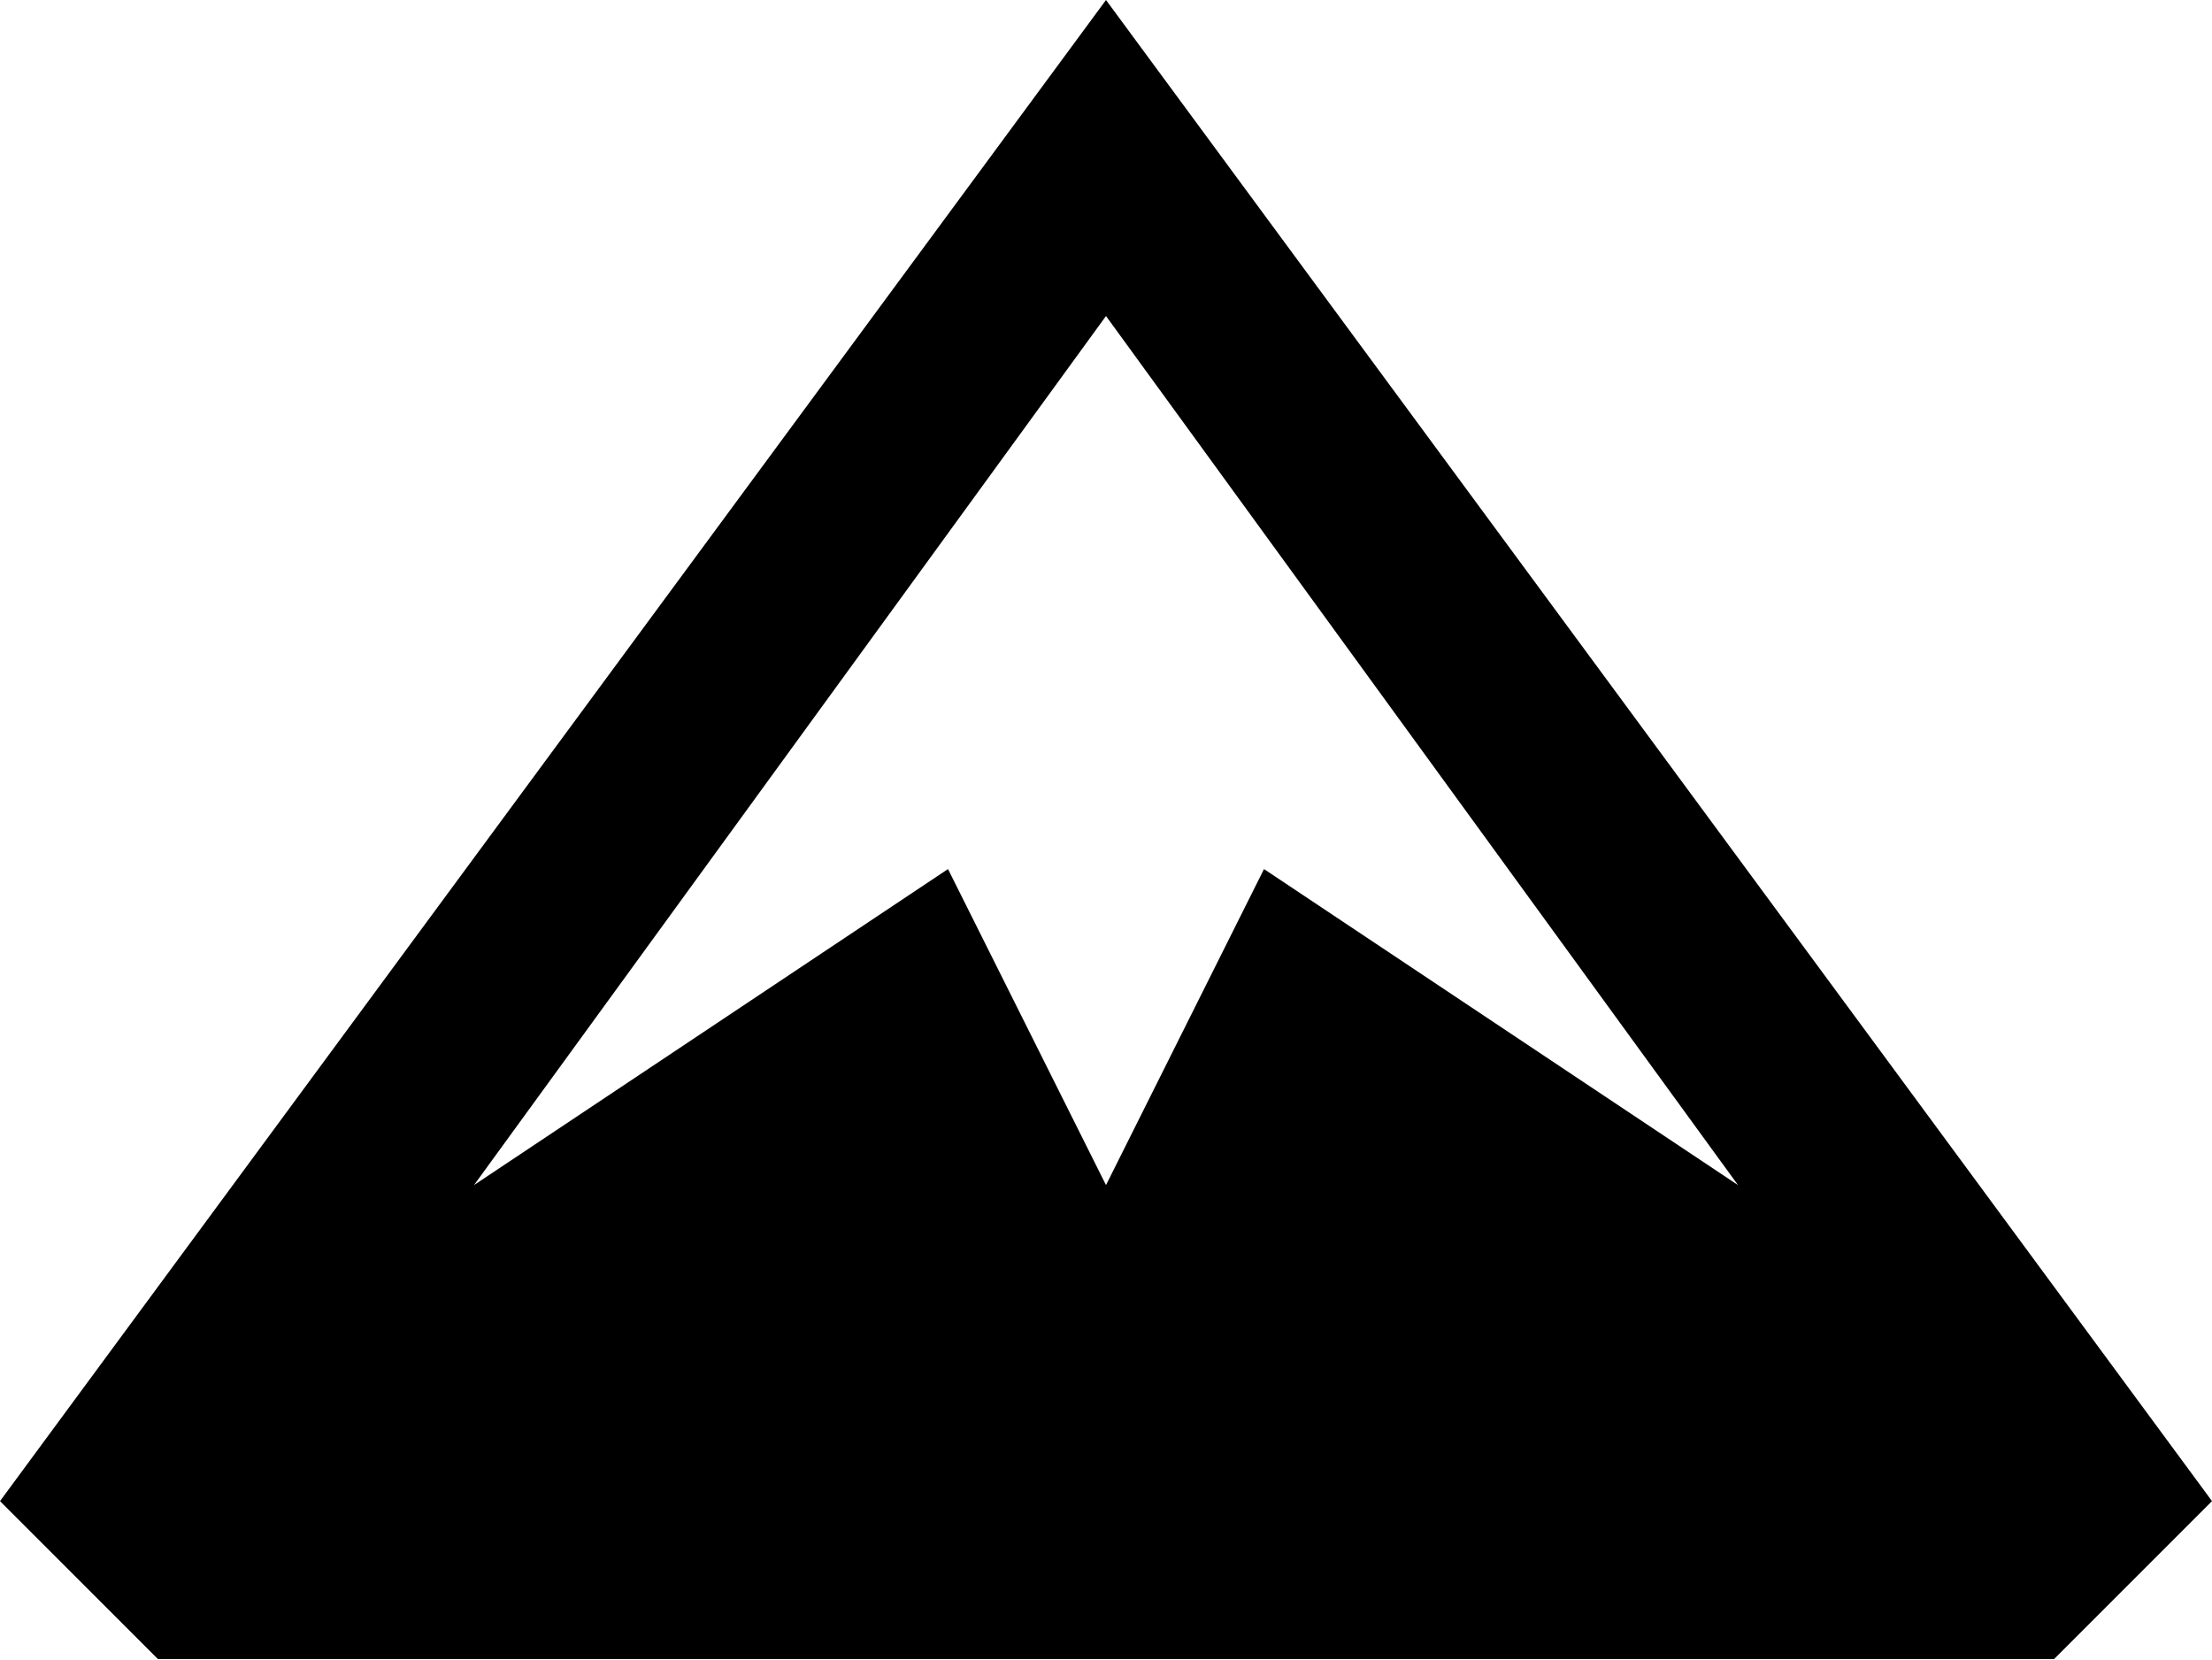
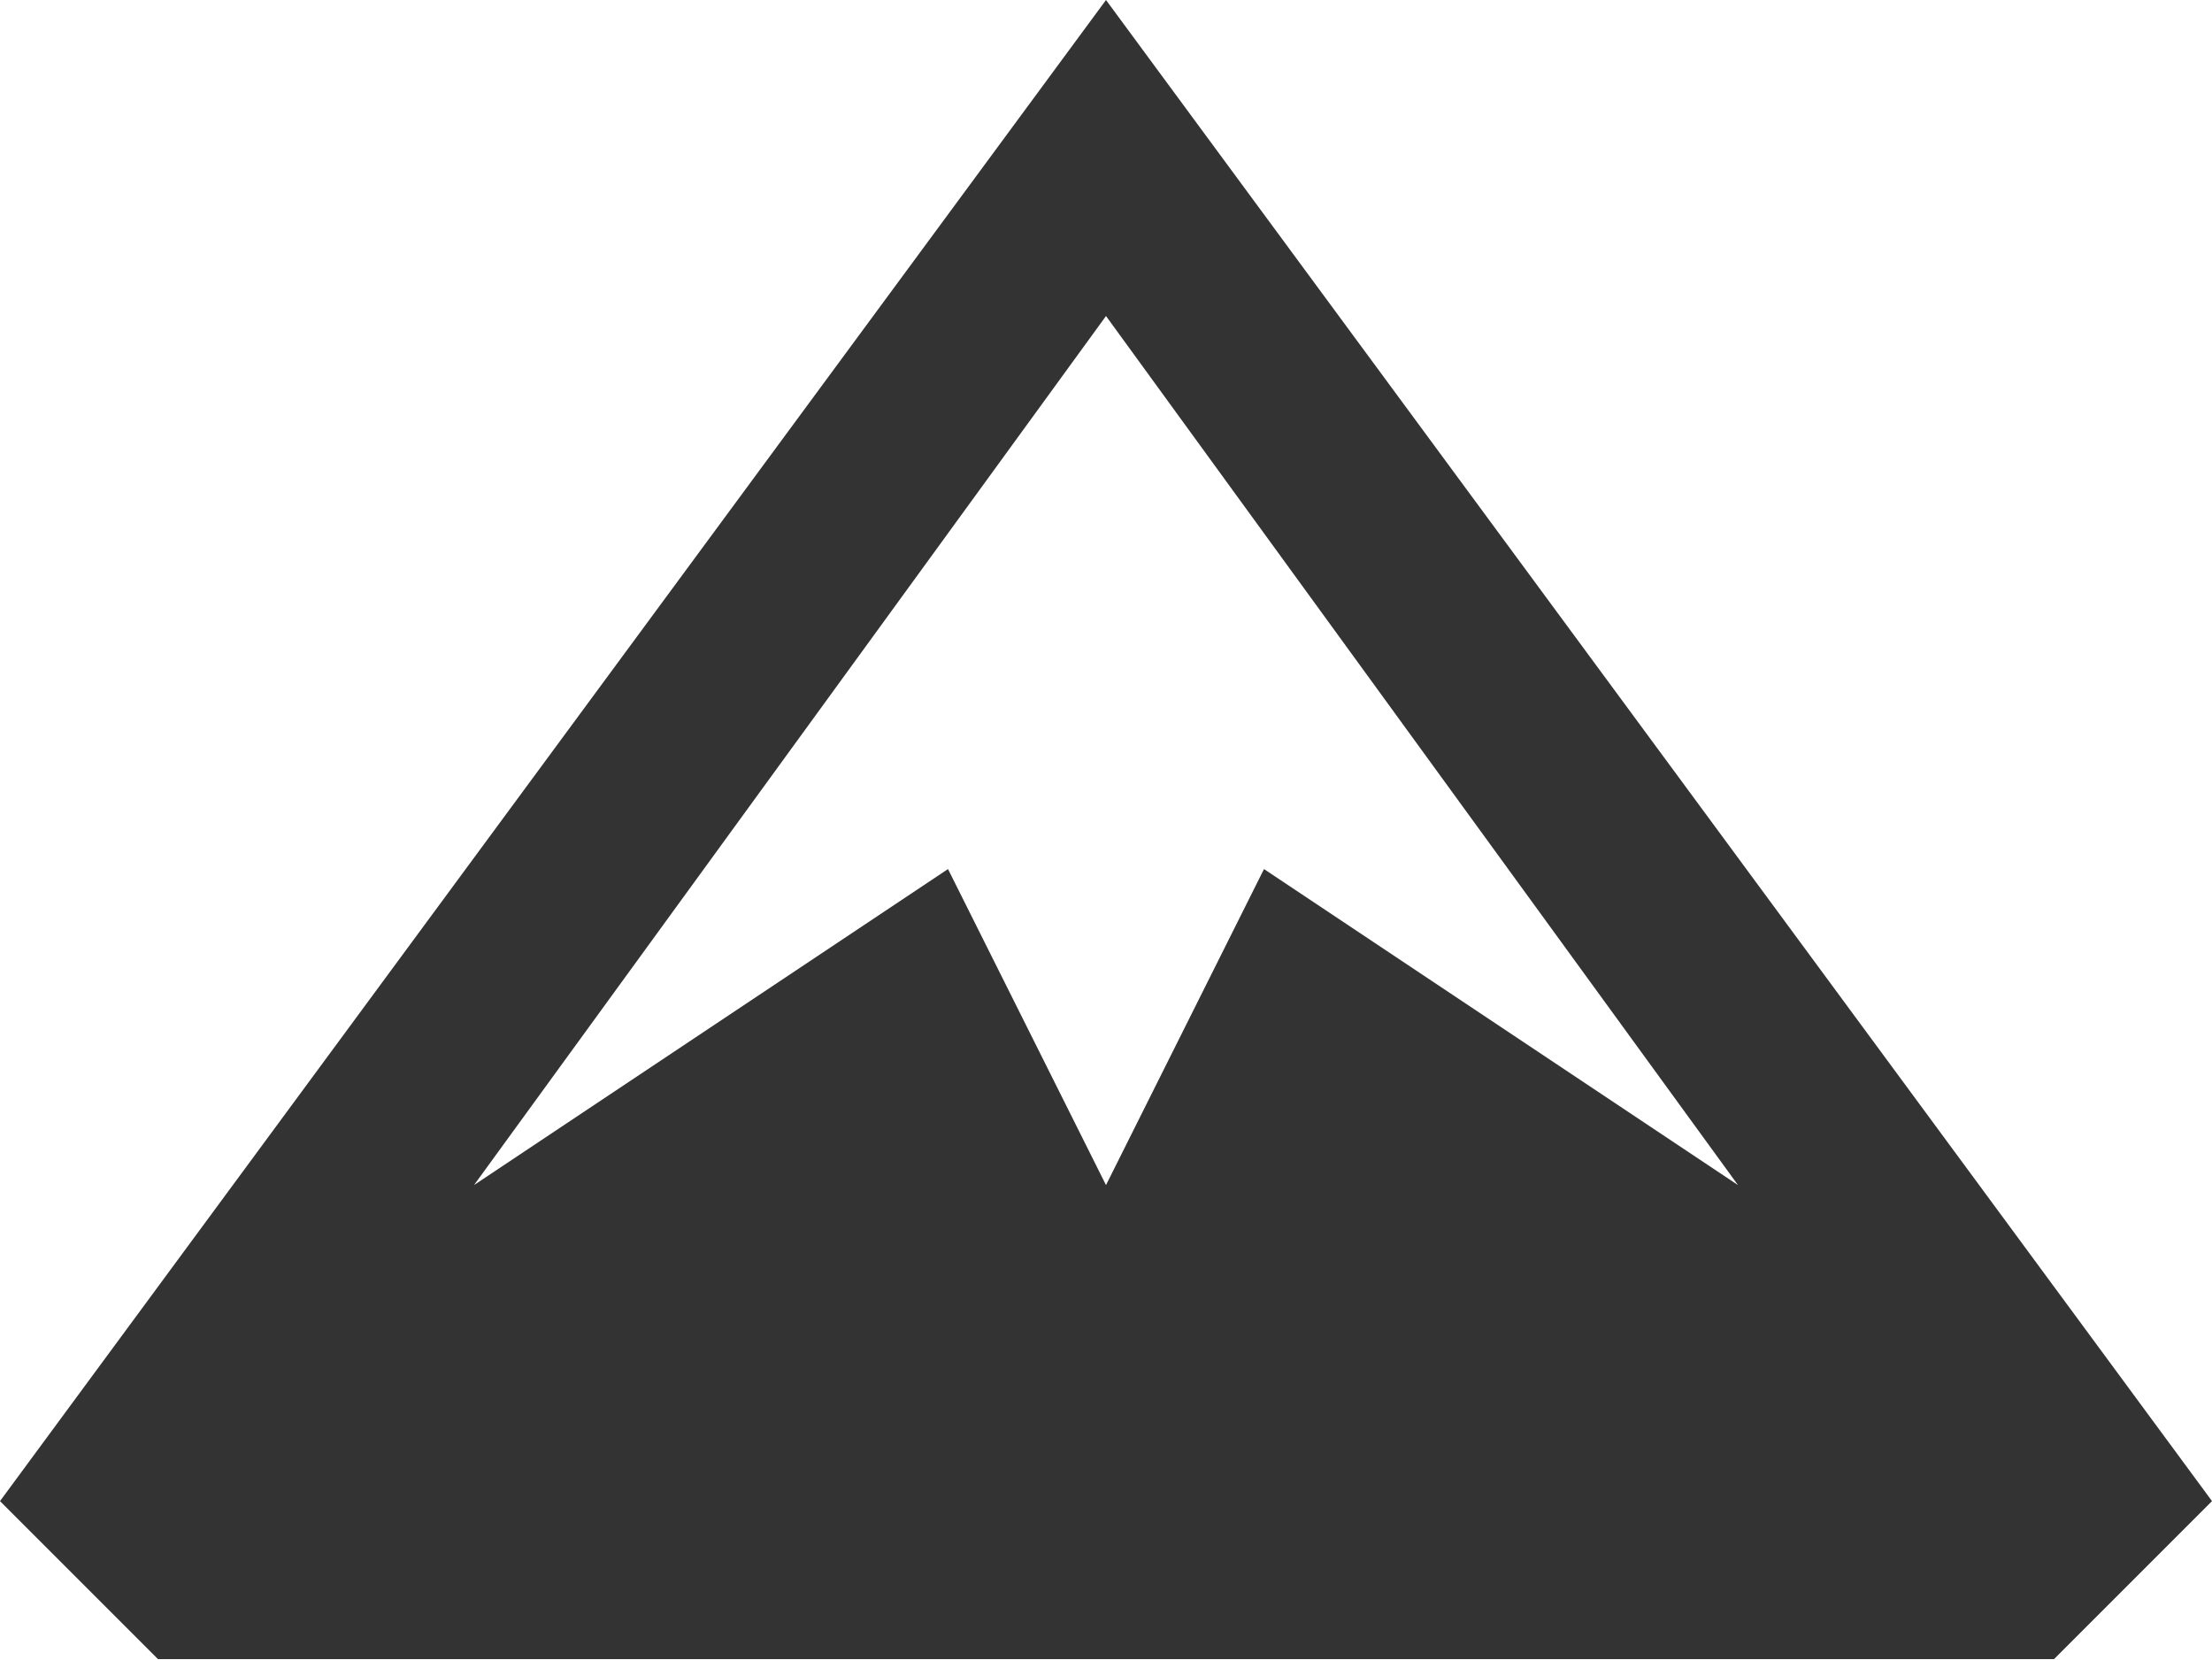
<svg xmlns="http://www.w3.org/2000/svg" version="1.1" id="icon-mountain" x="0px" y="0px" width="14px" height="10.5px" viewBox="0 0 14 10.5" enable-background="new 0 0 14 10.5" xml:space="preserve">
  <g>
-     <path fill="#000000" d="M7,0L0,9.5l1,1h12l1-1L7,0z M7,2l4,5.5l-3-2l-1,2l-1-2l-3,2L7,2z" />
+     <path fill="#333333" d="M7,0L0,9.5l1,1h12l1-1L7,0z M7,2l4,5.5l-3-2l-1,2l-1-2l-3,2L7,2z" />
  </g>
</svg>
